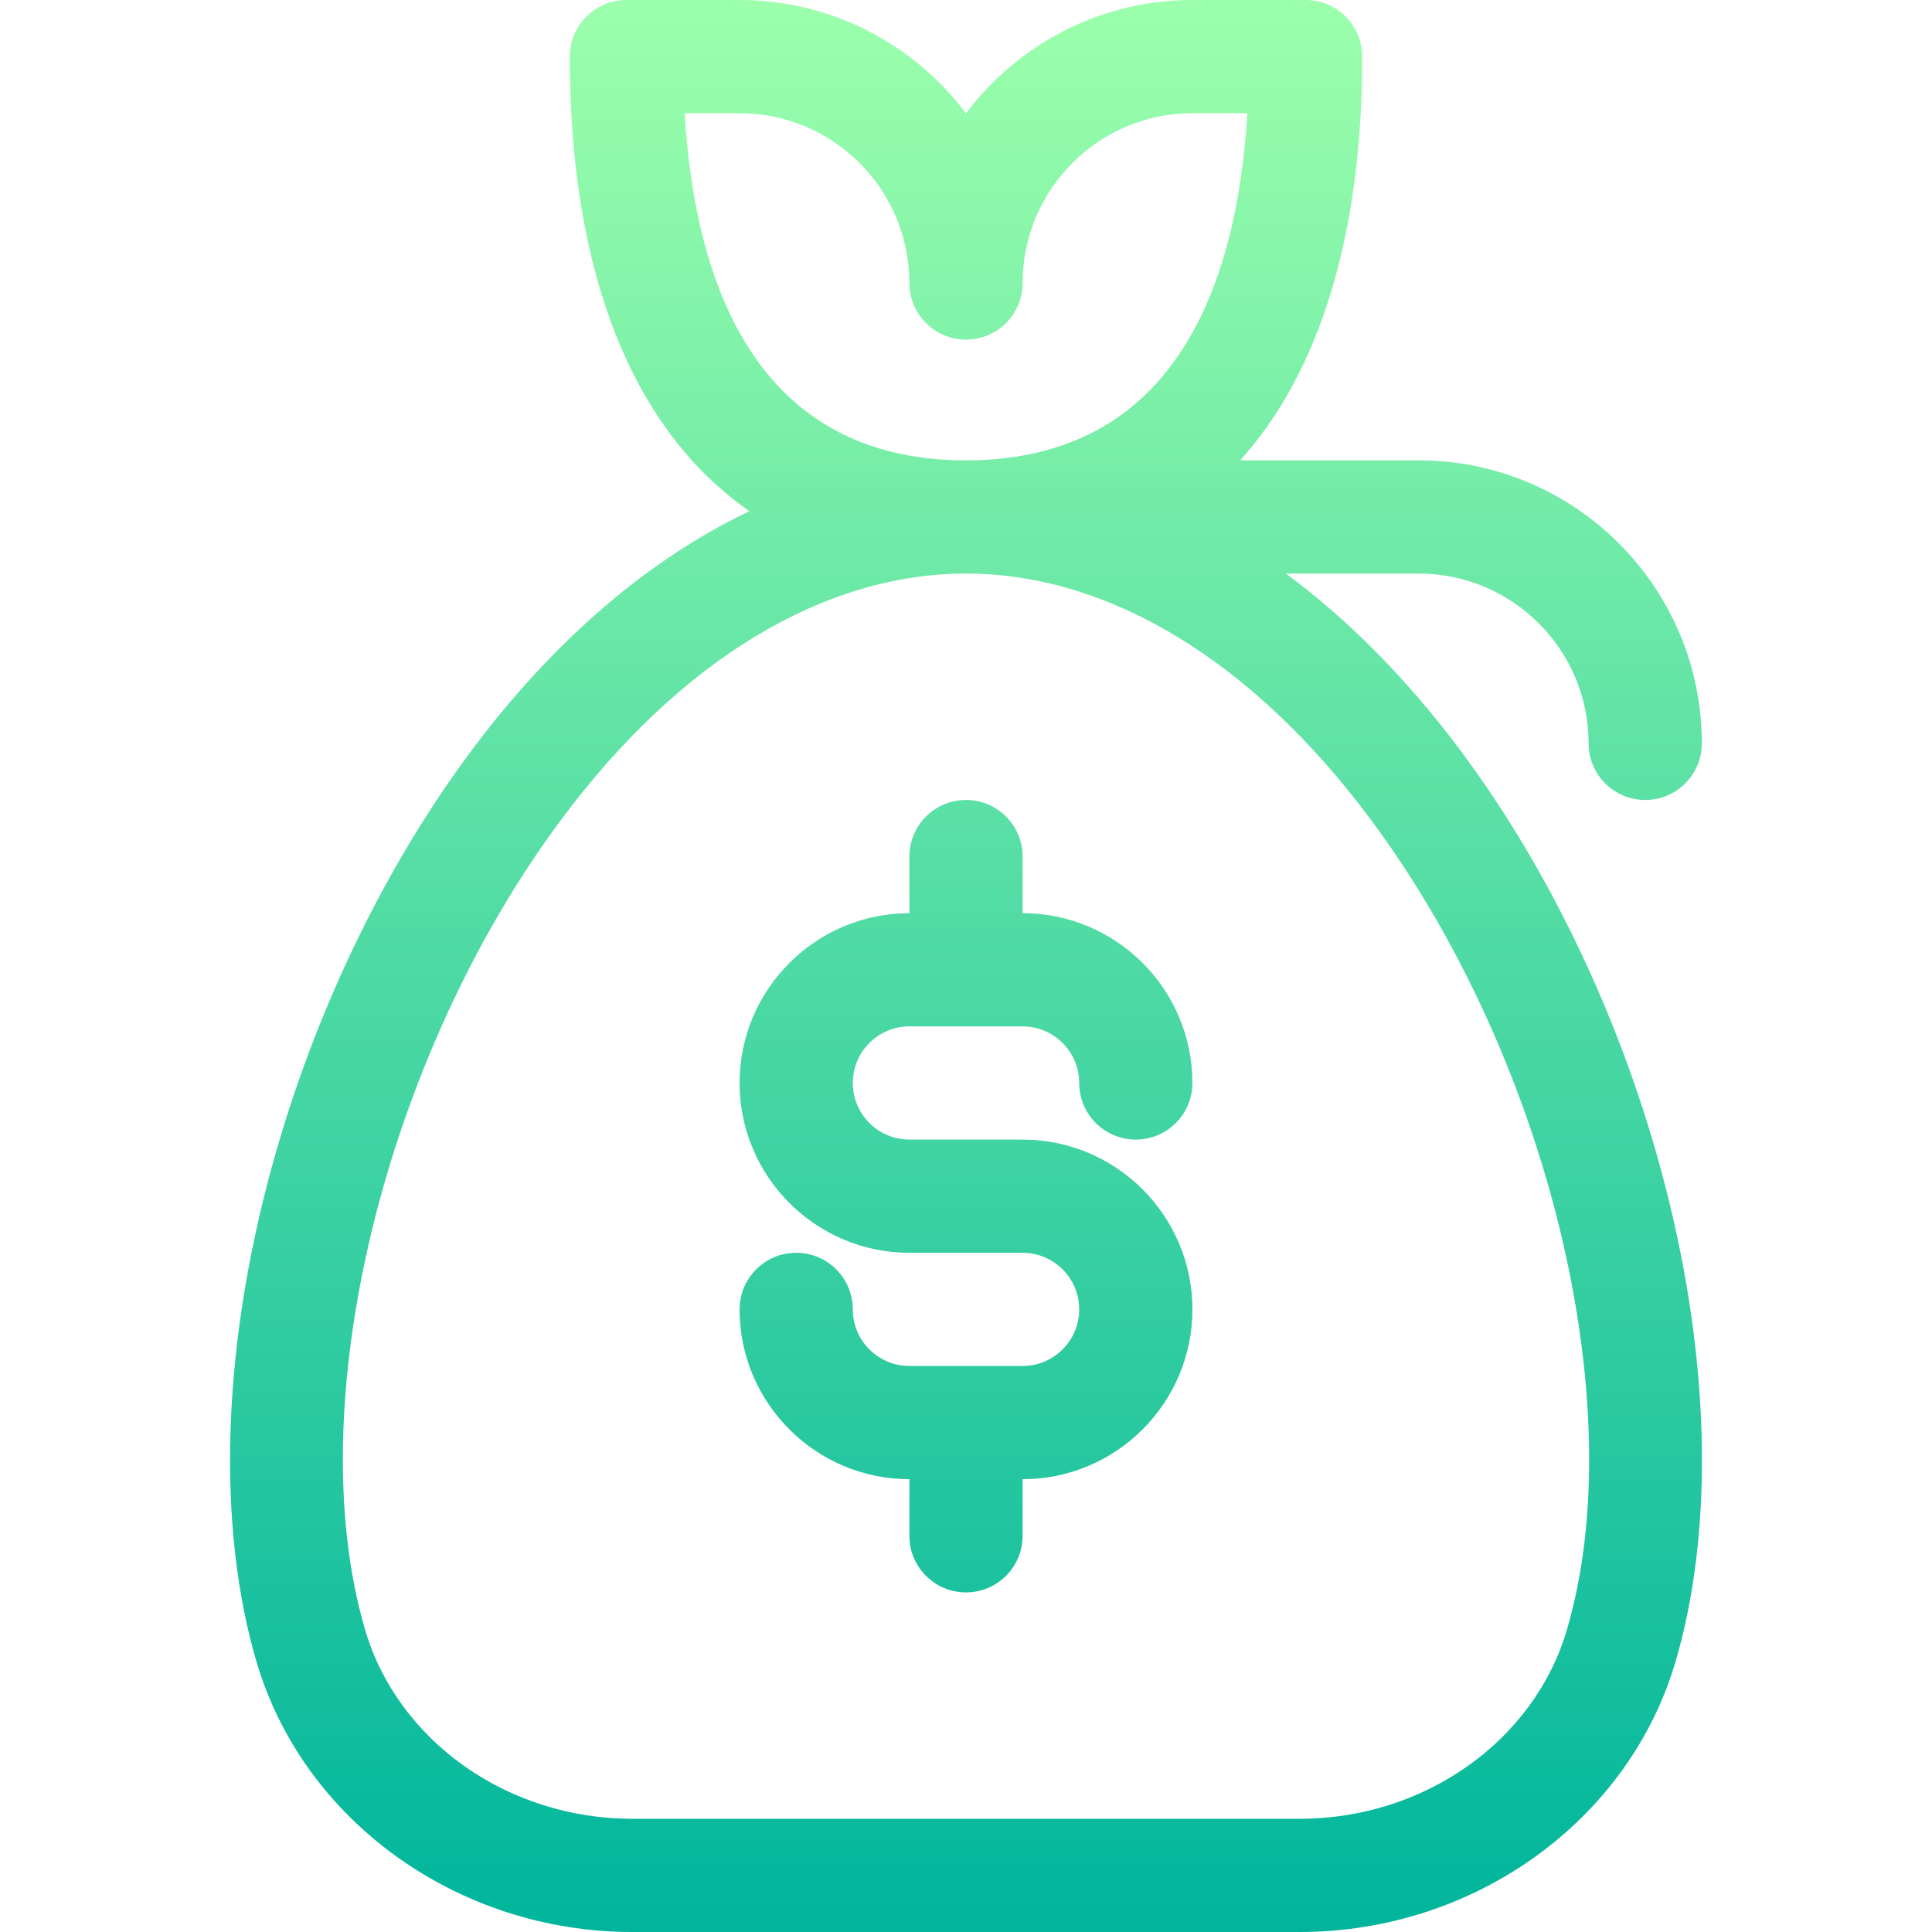
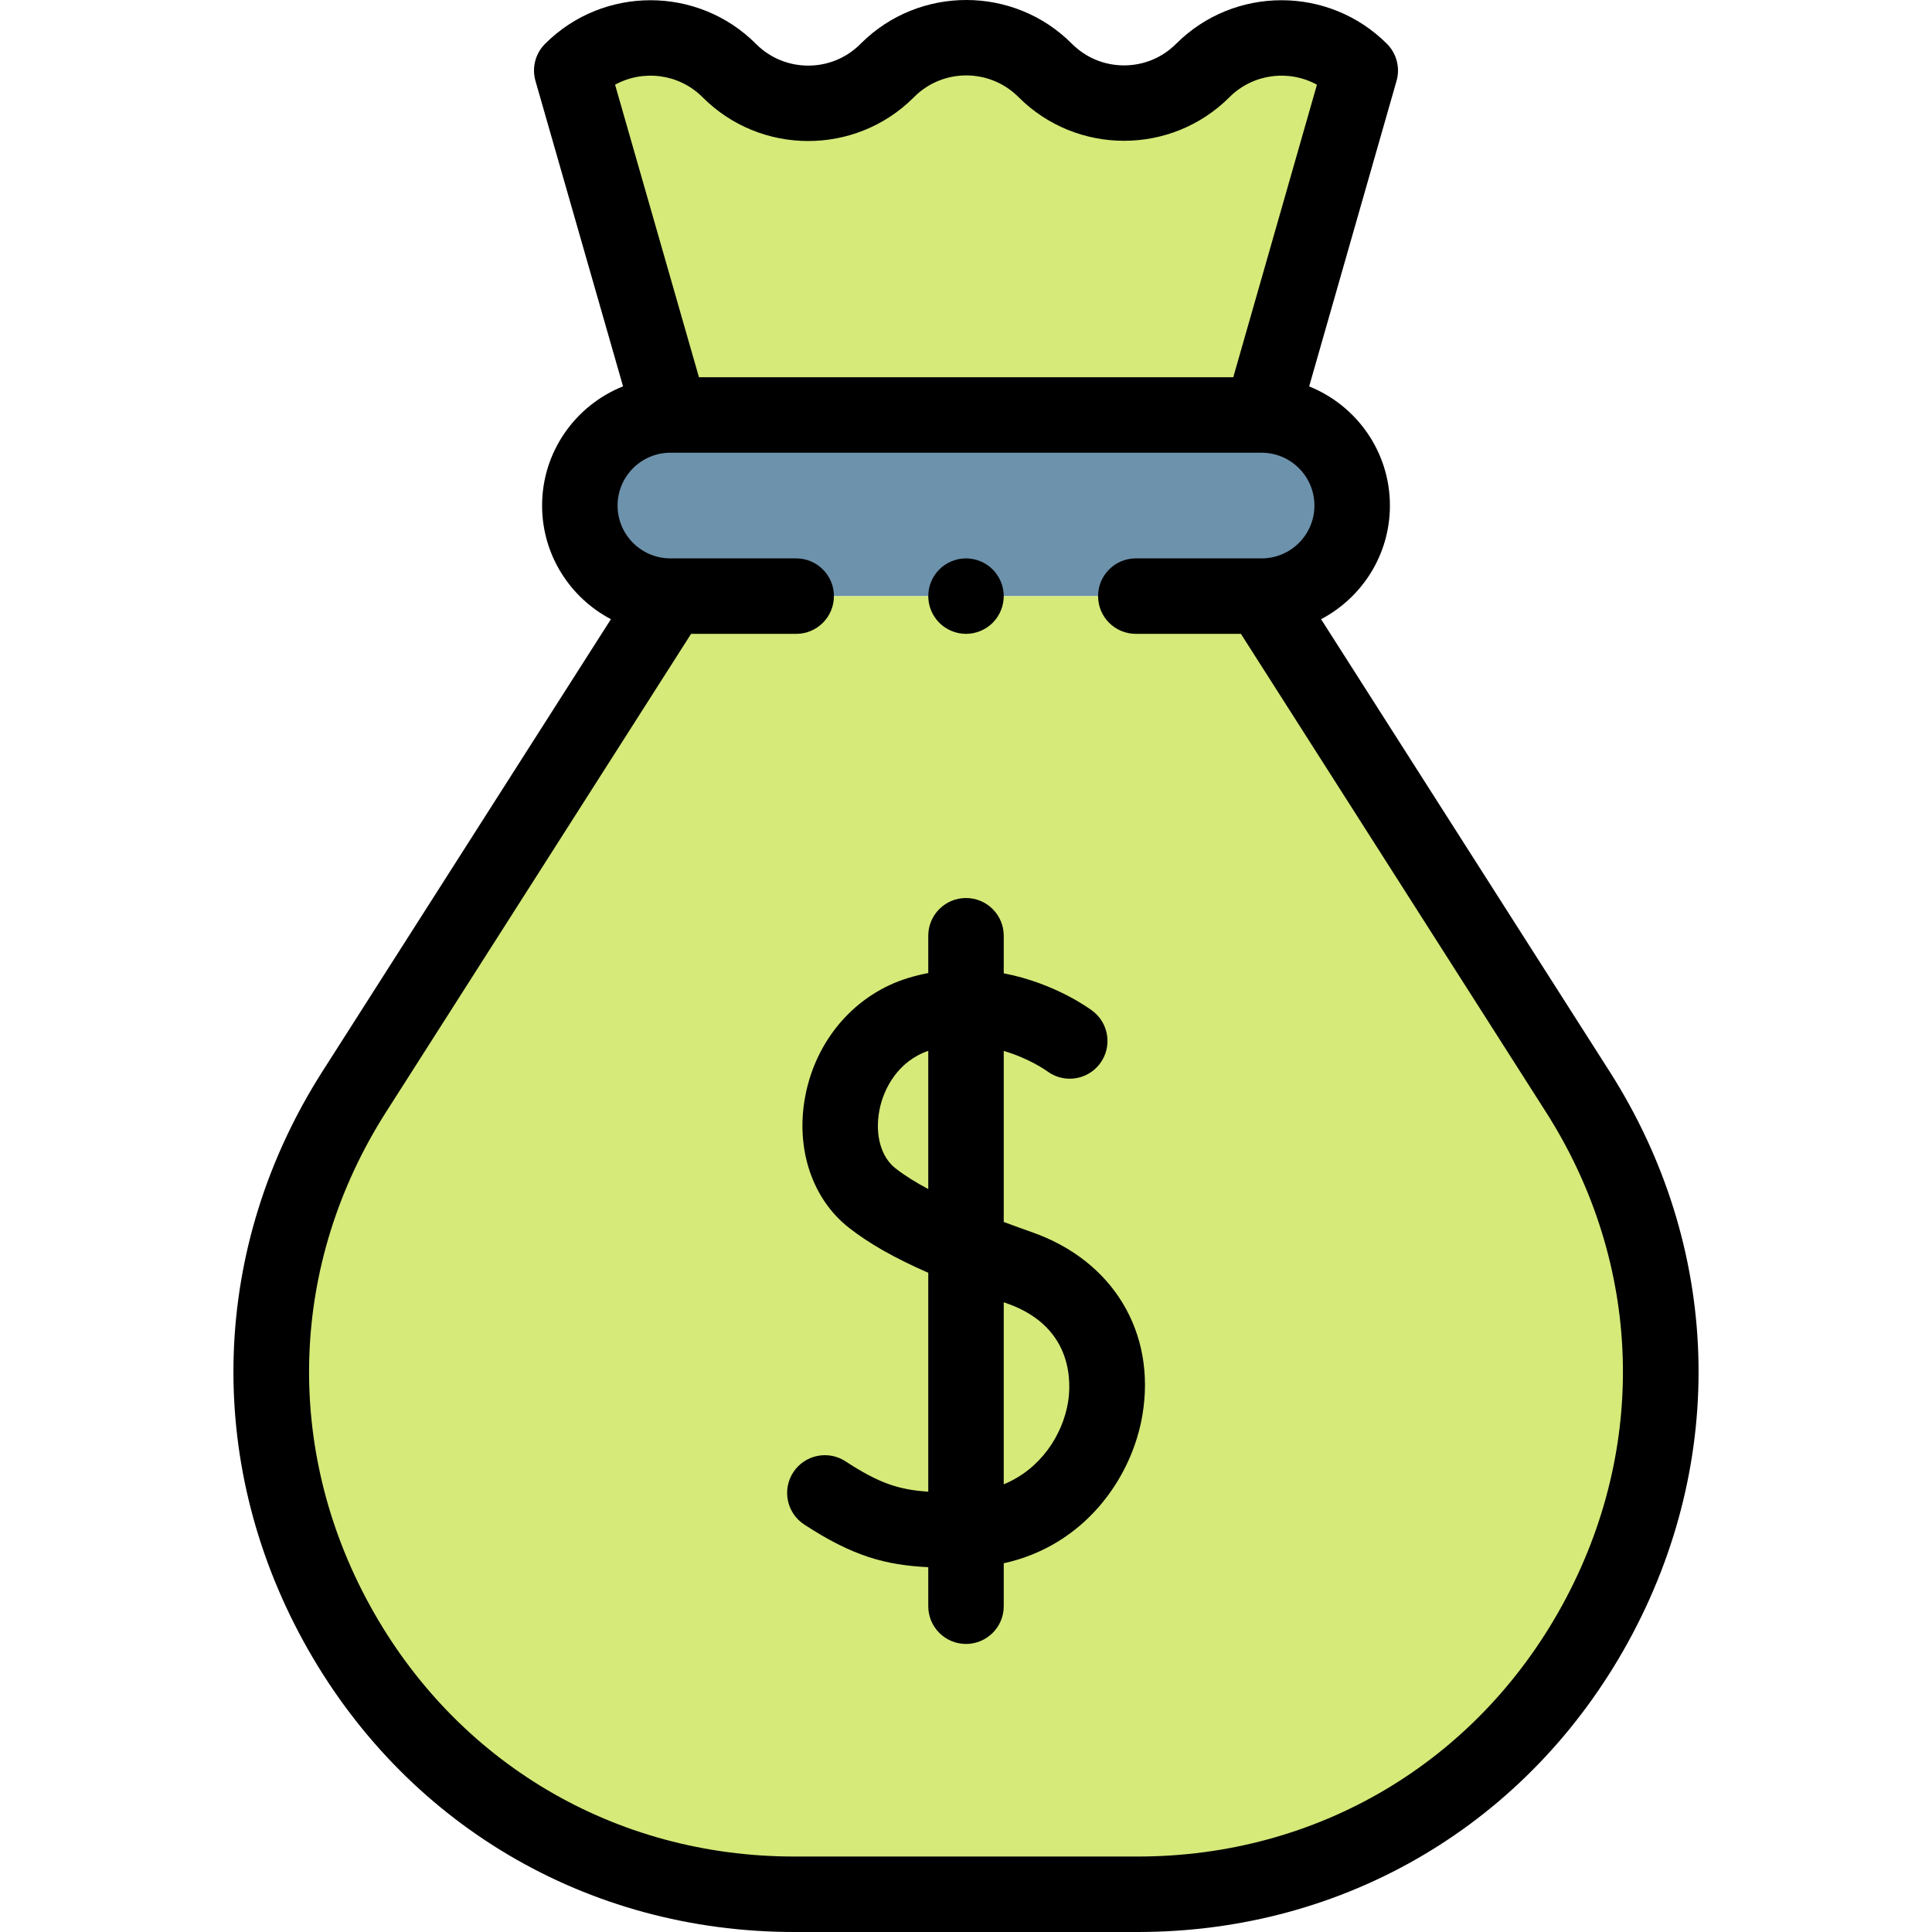
- <svg xmlns="http://www.w3.org/2000/svg" id="Capa_1" enable-background="new 0 0 512 512" height="512" viewBox="0 0 512 512" width="512">
-   <linearGradient id="SVGID_1_" gradientUnits="userSpaceOnUse" x1="256" x2="256" y1="512.001" y2="0">
-     <stop offset="0" stop-color="#00b59c" />
-     <stop offset="1" stop-color="#9cffac" />
-   </linearGradient>
-   <g>
-     <g>
-       <g>
-         <path d="m442.471 318.941c-10.625-43.847-30.378-86.572-55.619-120.306-14.13-18.885-29.65-34.515-46.075-46.635h35.223c24.813 0 45 20.187 45 45 0 8.284 6.716 15 15 15s15-6.716 15-15c0-41.355-33.645-75-75-75h-47.348c21.038-23.328 32.348-59.676 32.348-107 0-8.284-6.716-15-15-15h-30c-24.508 0-46.305 11.818-60 30.052-13.694-18.234-35.492-30.052-60-30.052h-30c-8.284 0-15 6.716-15 15 0 57.718 16.825 99.11 47.604 120.462-26.611 12.679-51.681 34.072-73.456 63.173-25.242 33.734-44.994 76.459-55.619 120.306-10.856 44.801-11.408 87.93-1.552 121.44 12.403 42.169 53.354 71.62 99.588 71.619h176.871.001c46.23 0 87.186-29.453 99.586-71.619 9.855-33.51 9.305-76.638-1.552-121.44zm-261.033-288.941h14.562c24.813 0 45 20.187 45 45 0 8.284 6.716 15 15 15s15-6.716 15-15c0-24.813 20.187-45 45-45h14.562c-2.691 44.968-18.832 92-74.562 92s-71.87-47.032-74.562-92zm233.804 401.917c-8.672 29.488-37.788 50.083-70.806 50.083h-176.871c-33.017 0-62.133-20.595-70.806-50.083-17.484-59.448 5.047-152.011 52.41-215.309 31.174-41.663 69.115-64.608 106.831-64.608s75.657 22.945 106.832 64.608c47.363 63.298 69.894 155.86 52.41 215.309zm-174.242-159.917h30c8.271 0 15 6.729 15 15 0 8.284 6.716 15 15 15s15-6.716 15-15c0-24.813-20.187-45-45-45v-15c0-8.284-6.716-15-15-15s-15 6.716-15 15v15c-24.813 0-45 20.187-45 45s20.187 45 45 45h30c8.271 0 15 6.729 15 15s-6.729 15-15 15h-30c-8.271 0-15-6.729-15-15 0-8.284-6.716-15-15-15s-15 6.716-15 15c0 24.813 20.187 45 45 45v15c0 8.284 6.716 15 15 15s15-6.716 15-15v-15c24.813 0 45-20.187 45-45s-20.187-45-45-45h-30c-8.271 0-15-6.729-15-15s6.729-15 15-15z" fill="url(#SVGID_1_)" />
-       </g>
+ <svg xmlns="http://www.w3.org/2000/svg" id="Capa_1" enable-background="new 0 0 511.969 511.969" height="512" viewBox="0 0 511.969 511.969" width="512">
+   <g id="XMLID_1487_">
+     <path id="XMLID_1492_" d="m334.318 157.969h-156.667c-13.255 0-24-10.745-24-24 0-13.255 10.745-24 24-24h156.667c13.255 0 24 10.745 24 24 0 13.255-10.745 24-24 24z" fill="#6d92ac" />
+     <path id="XMLID_1491_" d="m301.498 501.969h-91.026c-109.198 0-175.322-120.613-116.595-212.674l83.774-131.326h156.667l83.774 131.326c58.727 92.061-7.397 212.674-116.594 212.674z" fill="#d5ea79" />
+     <path id="XMLID_1489_" d="m151.509 18.685c11.524-11.524 30.208-11.524 41.731 0l.073.073c11.495 11.495 30.123 11.528 41.658.073l.294-.292c11.535-11.455 30.163-11.422 41.658.073l.073.073c11.524 11.524 30.208 11.524 41.731 0 11.524-11.524 30.208-11.524 41.731 0l-26.11 91.284h-156.664z" fill="#d5ea79" />
+     <g id="XMLID_1153_">
+       <path id="XMLID_1329_" d="m426.523 283.917-76.444-119.836c10.831-5.692 18.24-17.05 18.24-30.112 0-14.297-8.875-26.553-21.402-31.57l23.158-80.964c.999-3.493.025-7.252-2.543-9.821-15.405-15.404-40.469-15.404-55.874 0-3.685 3.685-8.584 5.714-13.795 5.714s-10.11-2.029-13.818-5.738l-.049-.049c-15.35-15.352-40.371-15.395-55.783-.091l-.287.286c-7.607 7.553-19.962 7.531-27.541-.049l-.073-.073c-15.405-15.404-40.469-15.404-55.874 0-2.57 2.571-3.543 6.333-2.542 9.828l23.208 80.938c-12.554 5.004-21.453 17.273-21.453 31.59 0 13.062 7.408 24.42 18.24 30.112l-76.445 119.835c-29.574 46.36-31.448 102.826-5.013 151.045s75.047 77.007 130.038 77.007h91.026c54.99 0 103.602-28.788 130.038-77.007 26.435-48.219 24.562-104.685-5.012-151.045zm-240.354-258.161.073.073c15.352 15.351 40.372 15.393 55.783.091l.287-.286c7.606-7.553 19.961-7.531 27.564.072l.049.049c15.405 15.404 40.469 15.404 55.874 0 6.268-6.268 15.775-7.371 23.183-3.309l-22.172 77.523h-141.59l-22.23-77.524c7.408-4.061 16.912-2.956 23.179 3.311zm227.829 399.592c-22.87 41.716-64.926 66.622-112.5 66.622h-91.026c-47.574 0-89.63-24.905-112.5-66.622-22.87-41.716-21.249-90.566 4.336-130.675l80.825-126.704h27.852c5.523 0 10-4.477 10-10s-4.477-10-10-10h-33.334c-7.72 0-14-6.28-14-14s6.28-14 14-14h.033 156.634c7.72 0 14 6.28 14 14s-6.28 14-14 14h-33.333c-5.523 0-10 4.477-10 10s4.477 10 10 10h27.851l80.826 126.704c25.585 40.108 27.206 88.958 4.336 130.675z" />
+       <path id="XMLID_1341_" d="m273.615 326.579c-2.509-.887-5.07-1.81-7.63-2.769v-45.322c6.78 1.995 11.308 5.23 11.5 5.37 4.399 3.295 10.64 2.421 13.964-1.966 3.335-4.402 2.47-10.674-1.932-14.01-.587-.445-9.885-7.347-23.532-9.96v-9.952c0-5.523-4.477-10-10-10s-10 4.477-10 10v9.88c-1.694.325-3.411.736-5.151 1.259-14.074 4.229-24.594 16.265-27.455 31.411-2.611 13.83 1.82 27.169 11.564 34.811 5.288 4.147 11.895 7.934 21.042 11.956v57.996c-7.875-.498-13.143-2.29-21.925-8.035-4.621-3.025-10.82-1.728-13.843 2.894-3.024 4.622-1.728 10.819 2.894 13.843 12.806 8.377 21.477 10.75 32.874 11.311v10.341c0 5.523 4.477 10 10 10s10-4.477 10-10v-11.38c21.414-4.69 33.938-22.559 36.748-39.275 3.673-21.854-7.756-40.853-29.118-48.403zm-36.329-16.986c-3.844-3.015-5.474-8.902-4.254-15.363 1.122-5.942 5.12-13.107 12.953-15.758v36.623c-3.288-1.753-6.255-3.585-8.699-5.502zm45.723 62.072c-1.44 8.565-7.221 17.649-17.025 21.663v-48.239c.326.116.635.229.965.346 17.929 6.337 16.826 21.679 16.06 26.23z" />
+       <path id="XMLID_1343_" d="m255.985 167.969c2.63 0 5.21-1.07 7.07-2.93s2.93-4.44 2.93-7.07-1.07-5.21-2.93-7.07-4.44-2.93-7.07-2.93-5.21 1.07-7.07 2.93-2.93 4.44-2.93 7.07 1.07 5.21 2.93 7.07 4.439 2.93 7.07 2.93z" />
    </g>
  </g>
</svg>
